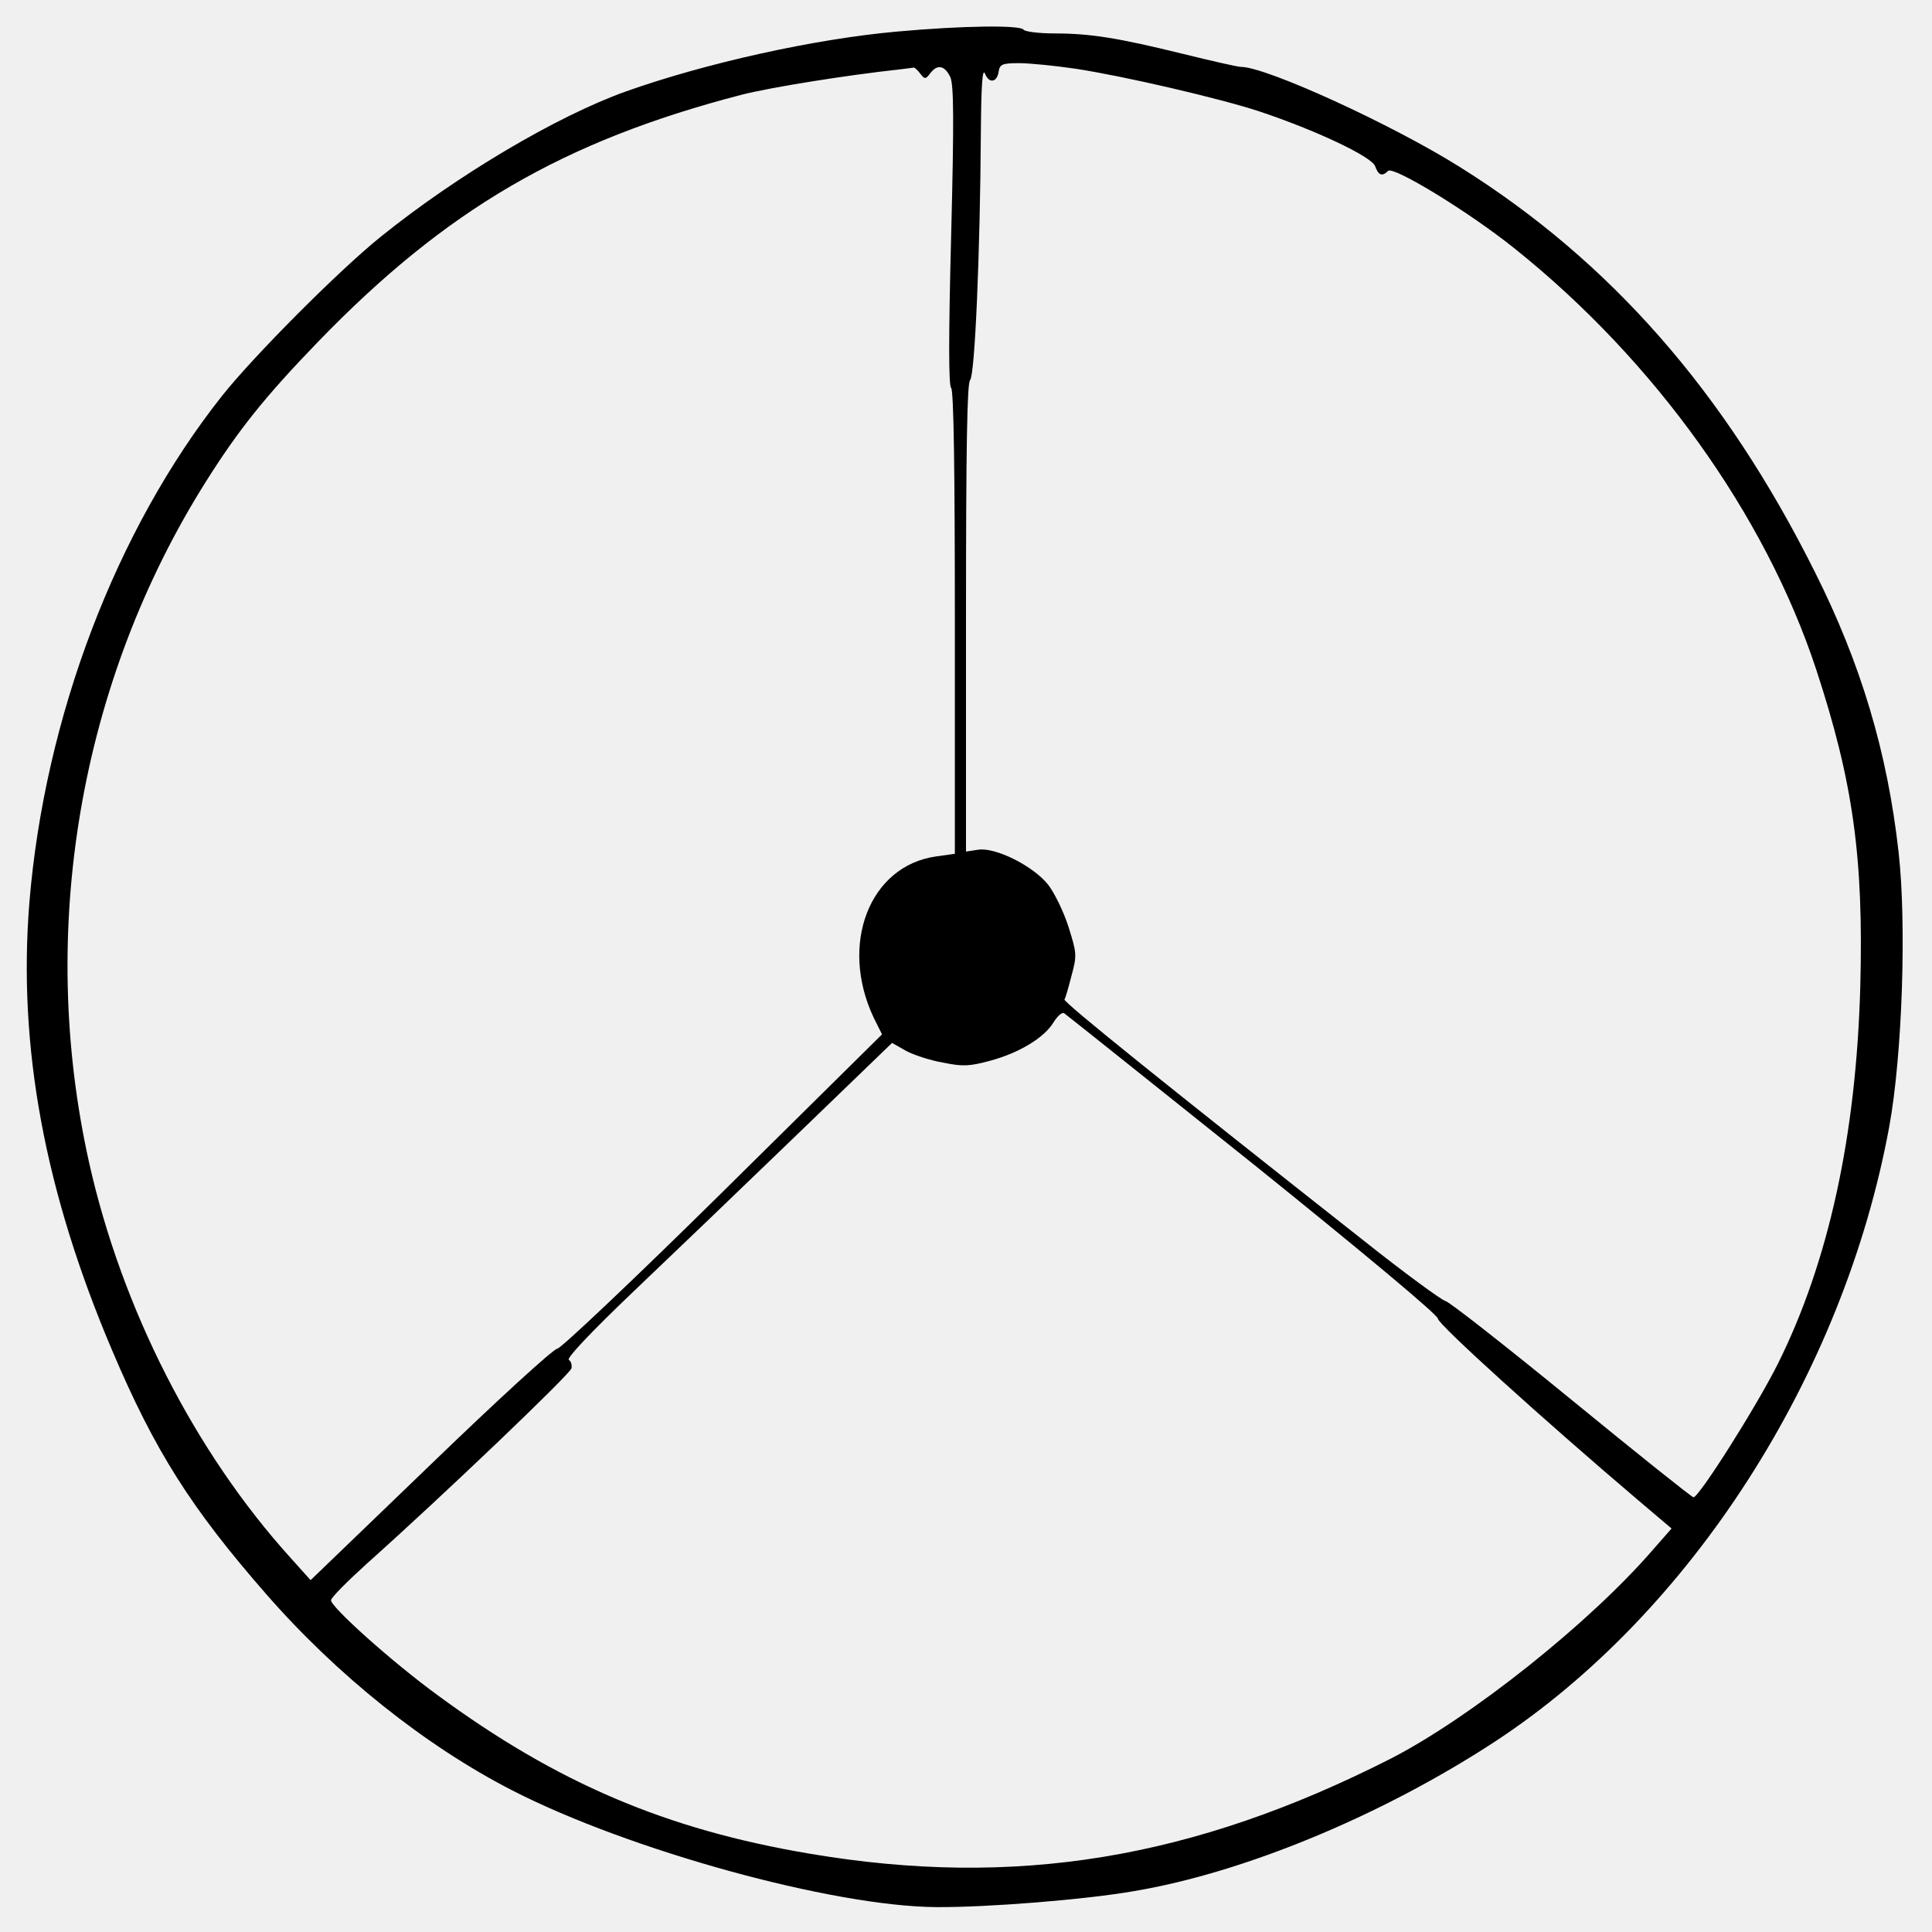
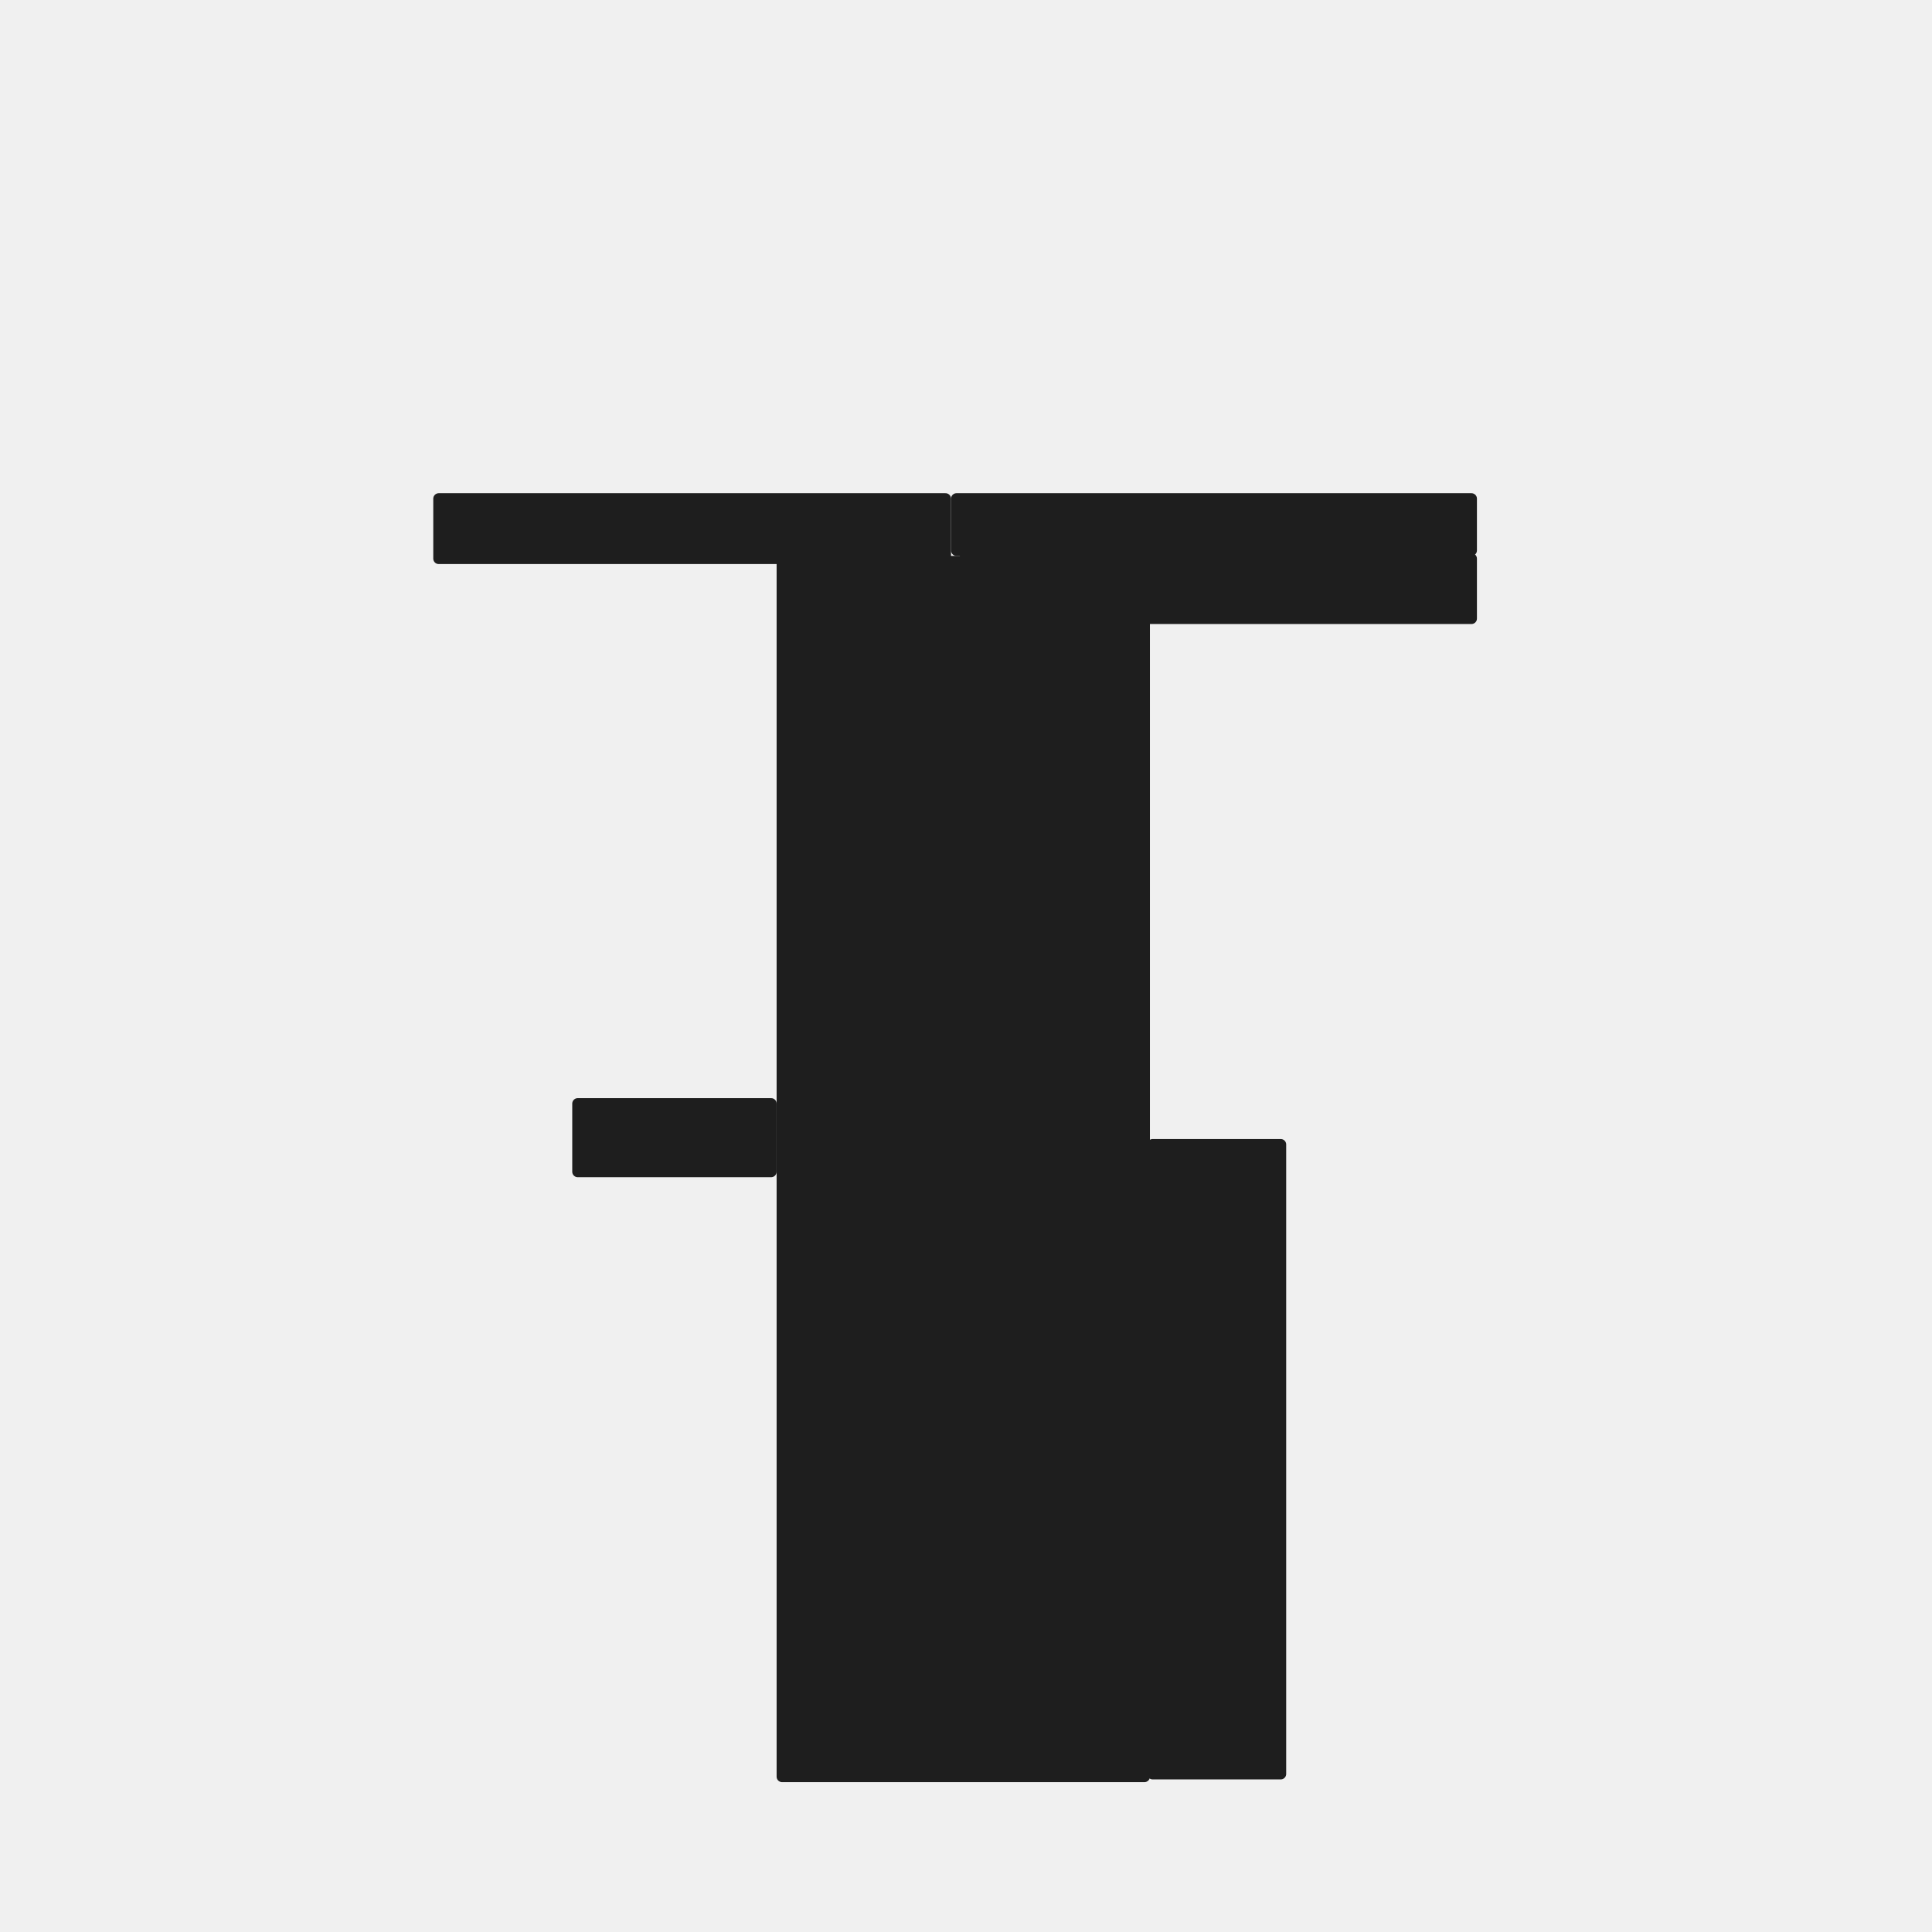
- <svg xmlns="http://www.w3.org/2000/svg" version="1.0" width="520pt" height="520pt" viewBox="0 0 520 520" preserveAspectRatio="xMidYMid meet">
+ <svg xmlns="http://www.w3.org/2000/svg" viewBox="0 0 709 709">
  <style>
    g {
-       fill: black;
+       fill: white;
+     }      
+     path.a {
+       fill: #1e1e1e;
    }
+     path:not(.a) { fill: none; }

    @media (prefers-color-scheme: dark) {
-       g {
-         fill: white;
-       }
+       path:not(.a) { fill: white; }
    }
  </style>
-   <g transform="translate(0,520) scale(0.1,-0.1)" stroke="none">
-     <path d="M2414 5115 c-223 -20 -515 -85 -729 -161 -185 -66 -454 -225 -660 -391 -112 -90 -342 -321 -427 -428 -286 -361 -478 -866 -519 -1365 -31 -387 41 -777 223 -1205 115 -271 213 -425 414 -655 191 -219 429 -409 663 -529 314 -161 861 -312 1141 -314 137 -1 401 20 532 43 298 50 668 204 971 402 528 346 939 986 1062 1656 35 191 47 546 25 739 -30 268 -101 506 -225 753 -242 485 -551 837 -955 1090 -183 115 -522 270 -590 270 -9 0 -79 16 -156 35 -175 43 -249 55 -346 55 -42 0 -80 5 -83 10 -8 13 -165 11 -341 -5z m481 -100 c131 -20 389 -80 495 -115 150 -50 301 -121 311 -147 9 -25 19 -29 35 -13 14 14 219 -111 342 -210 376 -301 673 -716 810 -1131 100 -304 128 -508 119 -854 -11 -401 -85 -741 -222 -1016 -57 -114 -212 -359 -227 -359 -4 0 -152 118 -329 263 -176 144 -328 263 -338 265 -10 2 -110 75 -222 164 -519 409 -808 641 -804 648 3 4 11 33 19 64 15 55 14 61 -8 131 -13 41 -38 92 -55 114 -41 51 -142 101 -188 94 l-33 -5 0 629 c0 459 3 632 11 640 13 13 27 343 29 668 1 123 4 173 11 157 11 -28 33 -24 37 6 3 19 10 22 55 22 29 0 97 -7 152 -15z m-419 -12 c13 -17 15 -17 28 0 19 25 39 21 54 -11 9 -22 10 -113 2 -427 -7 -271 -7 -402 0 -409 7 -7 10 -222 10 -632 l0 -622 -50 -7 c-180 -25 -262 -237 -168 -435 l22 -44 -428 -423 c-237 -234 -437 -423 -446 -423 -10 0 -163 -140 -341 -312 l-323 -311 -53 59 c-259 286 -455 672 -543 1064 -140 627 -25 1296 315 1835 87 138 158 227 300 374 345 357 660 541 1141 666 78 20 285 53 424 68 19 2 37 5 39 5 2 1 10 -6 17 -15z m897 -2936 c292 -235 497 -406 497 -416 0 -15 284 -272 537 -487 l92 -78 -50 -57 c-171 -198 -491 -452 -705 -562 -533 -271 -1012 -350 -1566 -256 -385 65 -679 190 -1001 427 -122 89 -287 237 -286 255 0 7 44 51 97 99 206 184 547 510 550 525 2 9 -1 19 -7 23 -7 4 60 75 171 181 101 96 299 286 441 423 l258 249 37 -21 c20 -11 65 -26 100 -32 54 -11 71 -10 127 5 78 21 146 62 171 104 10 16 22 27 28 24 6 -4 235 -187 509 -406z" />
+   <path d="M0 0h709v709H0z" />
+   <g stroke-linecap="round">
+     <path class="a" d="M161 183h186v22H161" />
+     <path stroke="#1e1e1e" stroke-width="4" d="M161 183h186m-186 0h186m0 0v22m0-22v22m0 0H161m186 0H161m0 0v-22m0 22v-22" />
+   </g>
+   <g stroke-linecap="round">
+     <path class="a" d="M351 183h189v19H351" />
+     <path stroke="#1e1e1e" stroke-width="4" d="M351 183h189m-189 0h189m0 0v19m0-19v19m0 0H351m189 0H351m0 0v-19m0 19v-19" />
+   </g>
+   <g stroke-linecap="round">
+     <path class="a" d="M354 205h186v22H354" />
+     <path stroke="#1e1e1e" stroke-width="4" d="M354 205h186m-186 0h186m0 0v22m0-22v22m0 0H354m186 0H354m0 0v-22m0 22v-22" />
+   </g>
+   <g stroke-linecap="round">
+     <path class="a" d="M287 206h133v446H287" />
+     <path stroke="#1e1e1e" stroke-width="4" d="M287 206h133m-133 0h133m0 0v446m0-446v446m0 0H287m133 0H287m0 0V206m0 446V206" />
+   </g>
+   <g stroke-linecap="round">
+     <path class="a" d="M212 405h71v25h-71" />
+     <path stroke="#1e1e1e" stroke-width="4" d="M212 405h71m-71 0h71m0 0v25m0-25v25m0 0h-71m71 0h-71m0 0v-25m0 25v-25" />
+   </g>
+   <g stroke-linecap="round">
+     <path class="a" d="M423 420h47v231h-47" />
+     <path stroke="#1e1e1e" stroke-width="4" d="M423 420h47m-47 0h47m0 0v231m0-231v231m0 0h-47m47 0h-47m0 0V420m0 231V420" />
  </g>
</svg>
